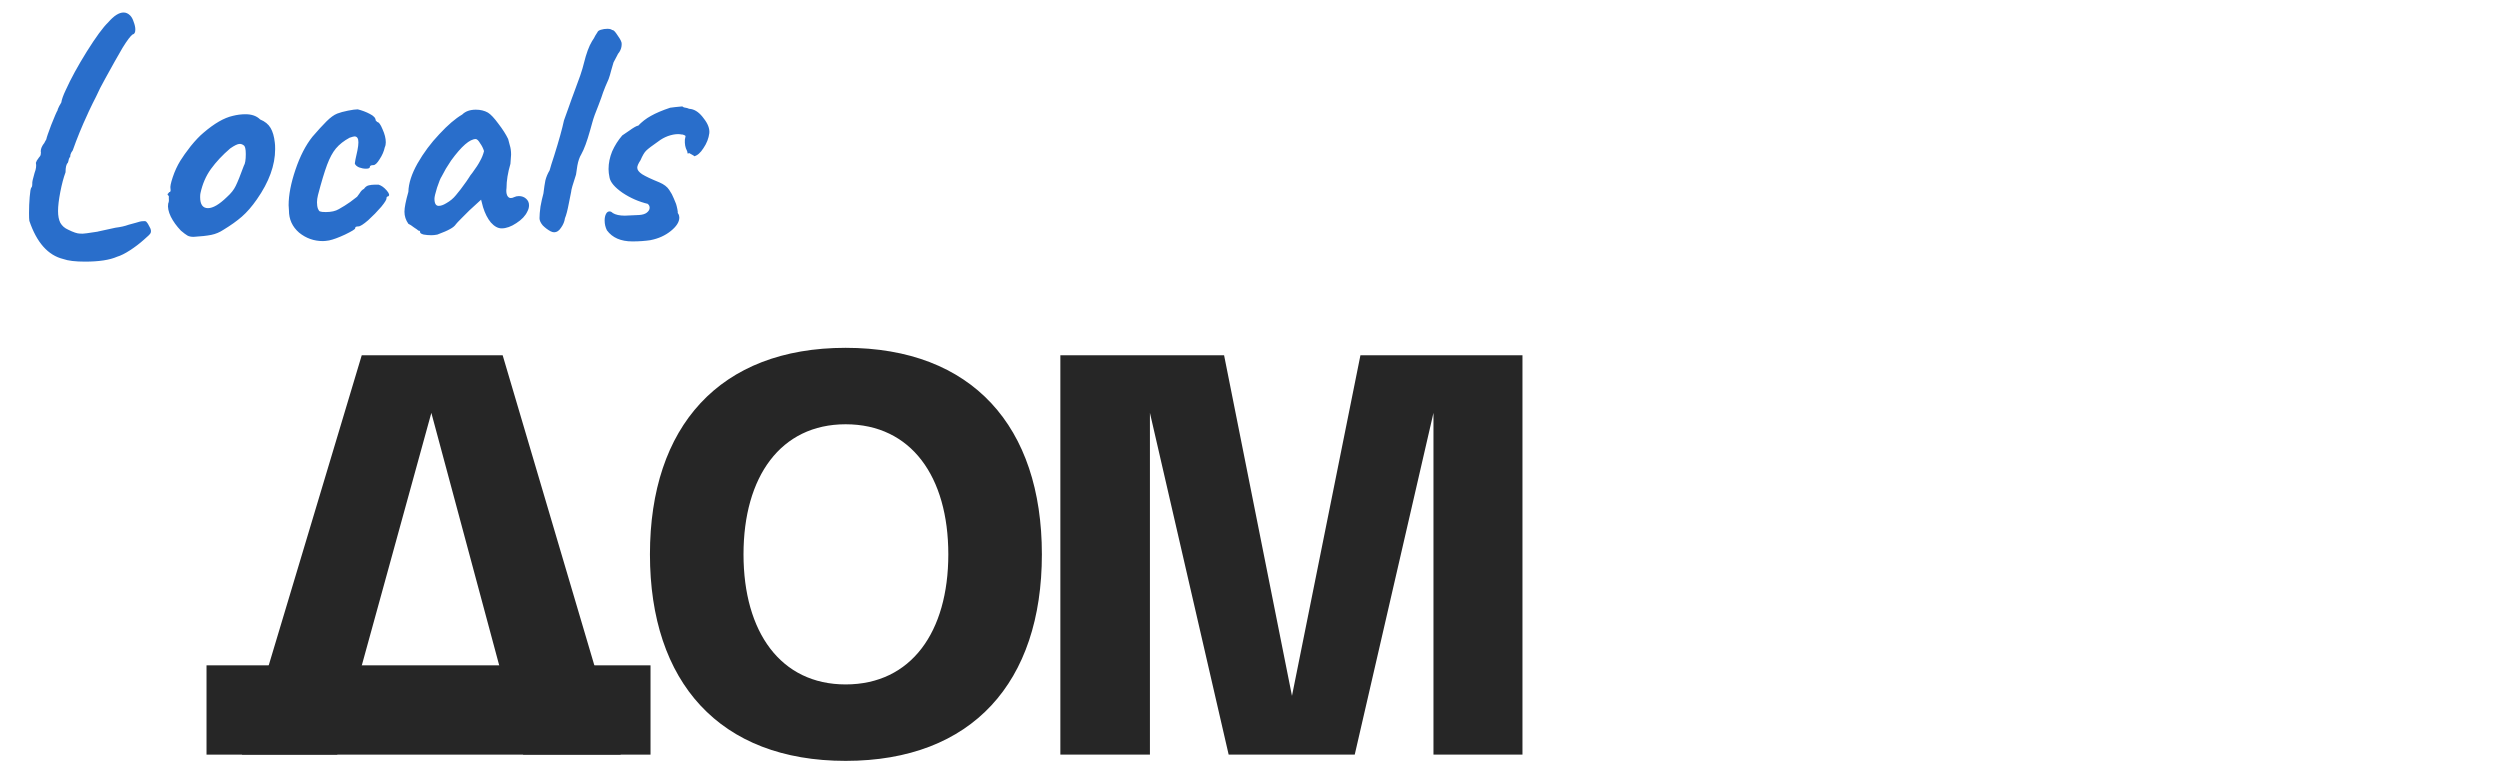
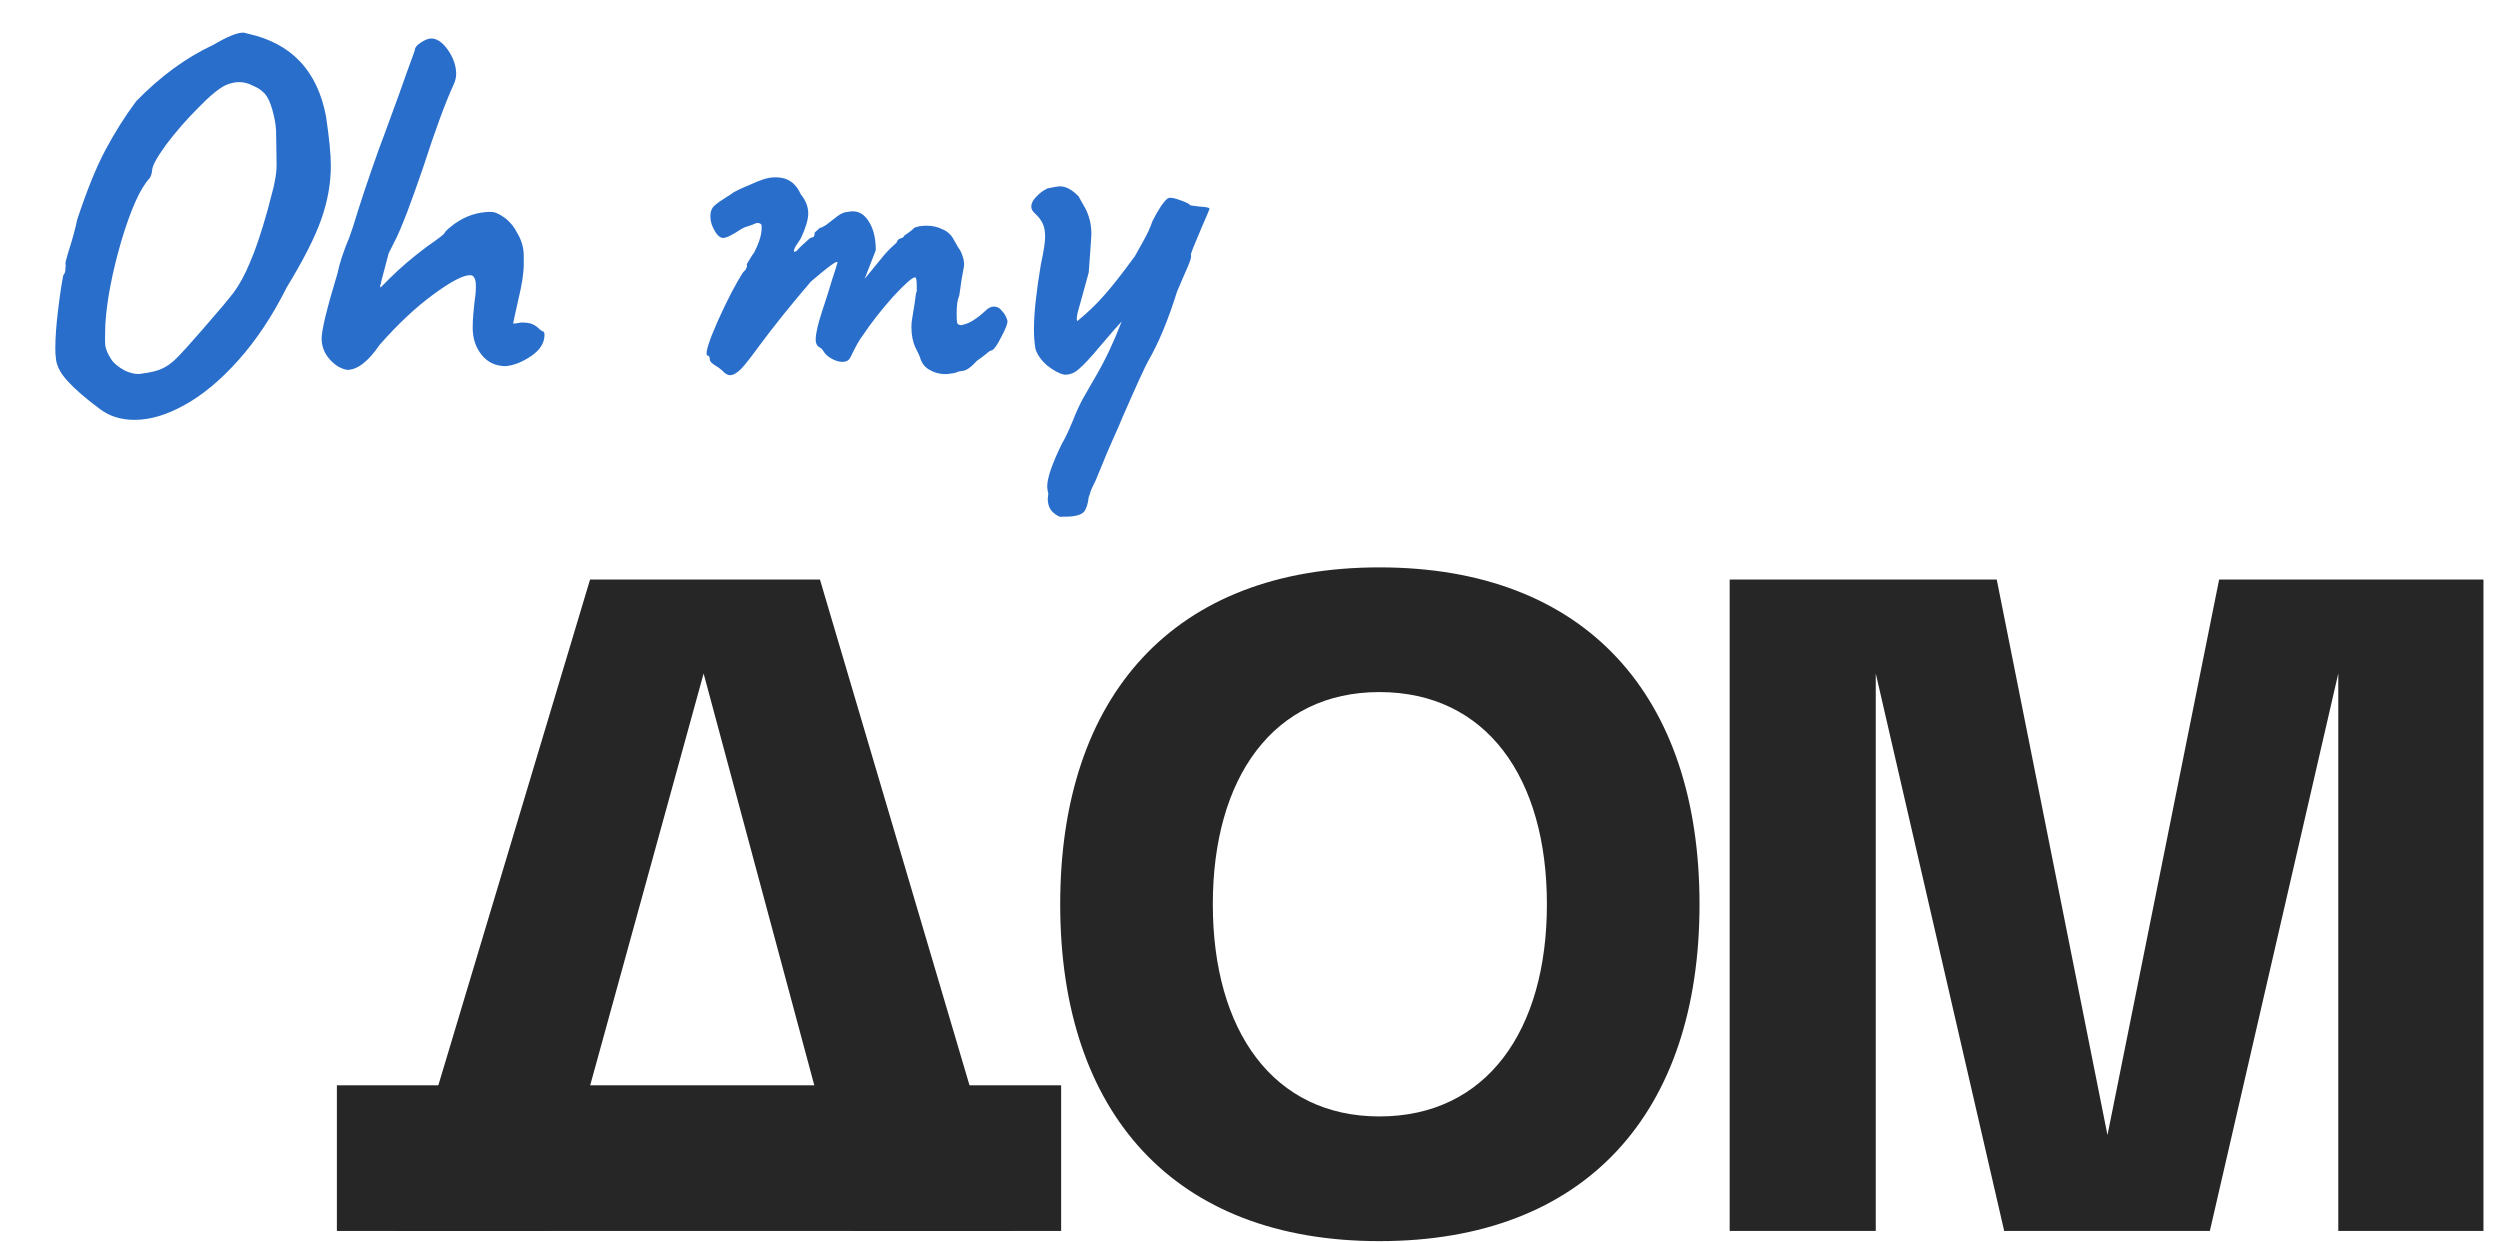
- <svg xmlns="http://www.w3.org/2000/svg" width="230" height="70" viewBox="0 0 230 70" fill="none">
+ <svg xmlns="http://www.w3.org/2000/svg" width="141" height="70" viewBox="0 0 141 70" fill="none">
  <path d="M125.16 32.684l-6.298 31.334-6.246-31.334H97.553v36.74h8.24v-31.44l7.243 31.44h11.6l7.243-31.44v31.44h8.188v-36.74H125.16zM59.795 51c0 11.757 6.403 19 18.003 19 11.652 0 18.055-7.243 18.055-19S89.45 32 77.798 32c-11.6 0-18.003 7.243-18.003 19zm8.608 0c0-7.138 3.411-11.967 9.395-11.967 6.036 0 9.447 4.829 9.447 11.967 0 7.138-3.411 11.967-9.447 11.967-5.984 0-9.395-4.829-9.395-11.967zM31.024 69.425l8.66-31.44 8.45 31.44h8.975l-10.864-36.74H33.28l-11.022 36.74h8.765z" fill="#262626" />
  <path d="M59.848 61.21v8.216H19v-8.215h40.848z" fill="#262626" />
-   <path d="M5.82 23.83c-1.4-.34-2.44-1.51-3.12-3.51-.02-.12-.03-.36-.03-.72 0-.5.02-.99.06-1.47.04-.5.09-.79.15-.87.06-.04.09-.16.09-.36-.02-.12.05-.45.21-.99.14-.36.18-.67.12-.93.02-.04.05-.11.09-.21.06-.1.13-.2.21-.3.1-.1.15-.2.15-.3.02-.12.02-.2 0-.24v-.03c0-.08.02-.18.06-.3.06-.14.12-.25.18-.33.06-.06.11-.14.15-.24.06-.1.1-.17.12-.21.02-.14.17-.58.45-1.32.3-.76.5-1.22.6-1.38v-.06c.08-.2.19-.41.33-.63.04-.28.18-.67.42-1.17.46-1.02 1.1-2.19 1.92-3.51.84-1.34 1.5-2.24 1.98-2.7.52-.6.99-.9 1.41-.9.22 0 .42.09.6.27.14.14.25.34.33.6.1.26.15.49.15.69 0 .28-.08.43-.24.45-.2.14-.51.55-.93 1.23-.4.68-.94 1.64-1.62 2.88l-.45.84c-.26.56-.49 1.03-.69 1.41-.18.38-.3.63-.36.75l-.12.27a36.49 36.49 0 00-1.35 3.3c-.1.12-.17.25-.21.39-.02.12-.03.2-.03.24-.04-.02-.08.04-.12.18-.02.12-.05.23-.09.33-.14.12-.21.41-.21.87-.18.48-.34 1.08-.48 1.8-.14.72-.21 1.31-.21 1.77 0 .44.07.8.21 1.08.16.28.4.49.72.63.48.24.84.36 1.08.36.14.02.35.01.63-.03.3-.04.64-.09 1.02-.15h-.03c.1-.02.65-.14 1.65-.36.48-.06.88-.15 1.2-.27.16-.04.38-.1.66-.18.3-.1.52-.15.66-.15.14-.02.24-.01.3.03.12.12.23.29.33.51.12.2.15.38.09.54-.04.1-.25.31-.63.63-.38.34-.8.66-1.26.96-.46.3-.86.5-1.2.6-.68.3-1.66.45-2.94.45-.9 0-1.57-.08-2.01-.24zm11.993-2.04c-.24 0-.43-.04-.57-.12-.14-.08-.34-.23-.6-.45-.4-.42-.71-.85-.93-1.29-.22-.46-.3-.86-.24-1.2.06-.14.08-.28.06-.42v-.27c-.08-.08-.12-.13-.12-.15 0-.04.02-.07.06-.09a.47.47 0 00.09-.12c.12 0 .16-.11.12-.33-.04-.16.03-.51.21-1.05s.41-1.04.69-1.5c.22-.36.54-.81.96-1.35.44-.54.83-.95 1.17-1.23 1-.86 1.9-1.38 2.7-1.56.4-.1.79-.15 1.17-.15.58 0 1.03.16 1.35.48.44.18.76.44.96.78.2.34.33.79.39 1.35.02.12.03.32.03.6 0 1.48-.56 3.02-1.68 4.62-.46.66-.92 1.19-1.38 1.59-.46.4-1.02.8-1.68 1.2-.36.24-.74.4-1.14.48-.4.08-.94.14-1.62.18zm3.06-3.66c.38-.34.65-.68.81-1.02.18-.36.43-.98.75-1.86.12-.18.18-.54.18-1.08 0-.48-.07-.75-.21-.81a.558.558 0 00-.36-.12c-.18 0-.47.14-.87.42-.7.6-1.29 1.23-1.77 1.89-.46.64-.78 1.38-.96 2.22-.02.08-.03.2-.03.36 0 .68.24 1.02.72 1.02.46 0 1.04-.34 1.74-1.02zm9.4 3.99c-.24.04-.43.06-.57.06-.82 0-1.55-.26-2.19-.78-.62-.54-.93-1.22-.93-2.04l-.03-.48c0-.94.21-2.03.63-3.27.42-1.24.94-2.25 1.56-3.03.5-.58.93-1.05 1.29-1.41.36-.36.69-.6.99-.72.26-.1.59-.19.99-.27.4-.08.7-.12.9-.12.4.1.77.24 1.11.42.36.18.54.38.54.6l.15.15c.14 0 .3.22.48.66.2.44.3.84.3 1.2 0 .18-.03.33-.09.45-.08.38-.24.75-.48 1.11-.22.36-.41.54-.57.54-.22 0-.33.06-.33.18 0 .1-.12.15-.36.15-.2 0-.41-.04-.63-.12-.22-.1-.35-.22-.39-.36 0-.1.08-.5.24-1.2.06-.3.09-.55.09-.75 0-.36-.12-.54-.36-.54-.06 0-.21.04-.45.12-.52.28-.94.61-1.26.99-.3.36-.57.86-.81 1.5-.24.64-.52 1.57-.84 2.79-.06.24-.09.46-.09.66 0 .24.03.44.09.6.06.14.12.22.18.24.1.04.28.06.54.06.5 0 .9-.09 1.2-.27.36-.2.71-.42 1.05-.66l.63-.48c.04-.04.12-.15.24-.33.12-.2.25-.33.39-.39.12-.18.27-.29.45-.33.18-.04.36-.06.54-.06h.36c.26.08.51.26.75.54s.28.46.12.54c-.06 0-.1.02-.12.06a.23.23 0 00-.03.09c.04.1-.12.37-.48.81-.36.42-.76.83-1.2 1.23-.44.38-.74.57-.9.57-.08 0-.15.01-.21.03-.06.02-.09.07-.09.15 0 .08-.31.27-.93.57-.6.28-1.09.46-1.47.54zm9.967-.54c-.2.04-.38.06-.54.06-.26 0-.5-.02-.72-.06-.22-.06-.33-.13-.33-.21 0-.06-.01-.1-.03-.12-.02-.02-.06-.03-.12-.03-.06-.06-.2-.16-.42-.3-.2-.16-.37-.27-.51-.33-.24-.34-.36-.71-.36-1.11 0-.38.12-.99.36-1.83.02-.78.3-1.65.84-2.61.56-.98 1.23-1.88 2.01-2.7.78-.84 1.48-1.44 2.1-1.8.3-.3.72-.45 1.26-.45.42 0 .79.09 1.11.27.26.16.58.5.96 1.02.4.52.7.99.9 1.41.04.14.09.33.15.57.08.24.12.53.12.87l-.06.84c-.24.82-.36 1.56-.36 2.22-.04.28-.02.51.06.69.08.16.19.24.33.24.1 0 .21-.03.33-.09.12-.06.26-.09.42-.09.26 0 .48.08.66.24.18.16.27.36.27.6 0 .2-.05.39-.15.57-.18.4-.52.76-1.02 1.08-.48.32-.93.48-1.35.48-.34 0-.67-.18-.99-.54-.3-.36-.54-.83-.72-1.41l-.18-.69-1.08.99-.69.69c-.32.32-.5.51-.54.57-.1.16-.28.31-.54.45-.24.14-.63.31-1.17.51zm.81-2.88c.36-.2.66-.45.9-.75.26-.3.58-.72.96-1.26l.24-.36c.08-.14.18-.28.3-.42.34-.46.58-.83.72-1.11.16-.28.28-.58.36-.9-.08-.26-.2-.5-.36-.72-.14-.24-.27-.37-.39-.39-.56 0-1.32.66-2.28 1.98-.1.14-.26.39-.48.75-.2.36-.33.6-.39.72-.1.14-.24.48-.42 1.02-.16.52-.24.86-.24 1.02 0 .44.13.66.39.66.2 0 .43-.08.69-.24zm9.605 2.58c-.26-.14-.5-.32-.72-.54-.2-.24-.3-.46-.3-.66 0-.28.03-.64.09-1.08.08-.44.17-.84.27-1.2.06-.5.12-.9.18-1.2.08-.32.21-.63.39-.93.08-.3.22-.75.42-1.35.44-1.4.74-2.48.9-3.24.16-.44.3-.83.42-1.17l.33-.93c-.04.12.21-.56.75-2.04.16-.48.27-.85.33-1.11.22-.9.47-1.58.75-2.04.14-.2.24-.37.3-.51.08-.14.15-.25.21-.33.02-.08.12-.15.3-.21.2-.06.4-.09.6-.09.22 0 .37.04.45.12.1-.04.27.13.51.51.26.36.38.62.36.78 0 .26-.07.5-.21.72-.08.08-.17.23-.27.45-.1.2-.19.37-.27.51l-.21.72c-.08.32-.16.59-.24.81-.1.24-.2.47-.3.69-.08.2-.15.38-.21.54-.08.26-.22.65-.42 1.17-.28.68-.47 1.21-.57 1.59-.04.12-.11.37-.21.75-.28 1-.55 1.73-.81 2.19-.16.26-.28.61-.36 1.05-.06.44-.1.71-.12.81-.3.9-.45 1.43-.45 1.59-.04.18-.11.53-.21 1.05-.12.64-.24 1.1-.36 1.38-.04.3-.16.59-.36.87-.18.28-.39.42-.63.42-.1 0-.21-.03-.33-.09zm7.522.93c-1.06 0-1.84-.34-2.34-1.02-.14-.28-.21-.58-.21-.9 0-.24.04-.44.12-.6.08-.16.19-.24.33-.24.1 0 .2.05.3.15.26.16.63.24 1.11.24.2 0 .64-.02 1.32-.06.3-.02.53-.09.69-.21.18-.14.27-.29.27-.45 0-.16-.06-.28-.18-.36h.03c-.84-.2-1.62-.54-2.34-1.02-.72-.5-1.12-.97-1.2-1.41-.06-.28-.09-.54-.09-.78 0-.54.11-1.08.33-1.62.24-.54.55-1.03.93-1.47.1-.06.32-.21.66-.45.36-.26.62-.41.78-.45v.03c.36-.38.76-.69 1.2-.93.46-.26 1.05-.51 1.77-.75l.48-.06.63-.06c.02.02.07.05.15.09l.3.06c.12.06.24.09.36.09.42.08.81.37 1.17.87.38.48.55.93.51 1.35-.06.48-.24.94-.54 1.38-.28.44-.57.69-.87.75.04-.02-.02-.07-.18-.15a7.53 7.53 0 00-.27-.15l-.12.06a.23.23 0 00-.03-.09c0-.06-.02-.13-.06-.21-.14-.26-.2-.59-.18-.99l.06-.3c0-.06-.04-.1-.12-.12a.49.49 0 00-.27-.06c-.06-.02-.16-.03-.3-.03-.28 0-.59.06-.93.18-.32.12-.61.28-.87.48-.58.4-.96.69-1.14.87-.16.16-.33.45-.51.87-.2.3-.3.53-.3.69 0 .2.15.4.45.6.32.2.85.45 1.59.75.42.18.72.41.9.69.18.26.32.52.42.78.1.24.17.41.21.51.04.12.08.28.12.48.04.2.05.31.03.33l.06.12v-.03c.06.12.09.24.09.36 0 .4-.26.81-.78 1.23-.52.42-1.14.7-1.86.84h.03c-.54.08-1.11.12-1.71.12z" fill="#296ECB" />
+   <path d="M5.61 23.05c-.78-.58-1.38-1.1-1.8-1.56-.42-.46-.64-.9-.66-1.32-.02-.1-.03-.28-.03-.54 0-.56.05-1.26.15-2.1.1-.84.2-1.51.3-2.01.08-.08.12-.2.12-.36.02-.16.02-.26 0-.3 0-.06.05-.26.15-.6.24-.74.41-1.36.51-1.86.54-1.64 1.07-2.95 1.59-3.93s1.1-1.9 1.74-2.76c1.36-1.4 2.81-2.46 4.35-3.18.78-.46 1.34-.69 1.68-.69.06 0 .15.02.27.06 2.46.54 3.93 2.1 4.41 4.68.18 1.22.27 2.14.27 2.76 0 1-.18 2.01-.54 3.03-.36 1.02-1.01 2.3-1.95 3.84-.8 1.6-1.71 2.97-2.73 4.11-1 1.12-2.01 1.96-3.03 2.52-1 .56-1.94.84-2.82.84-.78 0-1.44-.21-1.98-.63zm2.4-1.98c.48-.06.85-.15 1.11-.27.28-.12.56-.32.84-.6.3-.3.78-.83 1.44-1.59.84-.96 1.43-1.66 1.77-2.1.34-.46.65-1.03.93-1.71.3-.68.63-1.66.99-2.94l.18-.69c.12-.42.2-.76.24-1.02.06-.28.09-.58.09-.9l-.03-1.89c-.02-.36-.09-.75-.21-1.17-.12-.42-.26-.72-.42-.9a1.83 1.83 0 00-.66-.45c-.26-.14-.53-.21-.81-.21-.2 0-.43.05-.69.15-.38.16-.91.59-1.59 1.29-.68.68-1.29 1.38-1.83 2.1-.52.72-.78 1.2-.78 1.44 0 .02-.01.08-.03.18a.66.66 0 01-.12.27c-.52.56-1.05 1.74-1.59 3.54-.52 1.8-.82 3.37-.9 4.71-.02.58-.02.98 0 1.2.04.22.15.47.33.75.14.22.39.43.75.63.38.18.71.24.99.18zm11.57-.21c-.36-.06-.69-.26-.99-.6-.3-.34-.45-.73-.45-1.17 0-.48.3-1.71.9-3.69.1-.52.32-1.19.66-2.01l.21-.6c.36-1.2.85-2.67 1.47-4.41l.27-.72c.7-1.9 1.12-3.06 1.26-3.48l.48-1.32c0-.16.11-.31.33-.45.24-.16.44-.24.6-.24.32 0 .63.21.93.63.3.42.46.86.48 1.32 0 .24-.05.46-.15.66-.46 1-1.03 2.55-1.71 4.65-.3.88-.6 1.72-.9 2.52-.3.78-.54 1.34-.72 1.68l-.33.66-.42 1.59c0 .06-.01.11-.03.15a.23.23 0 00-.03.09c0 .06.01.09.03.09l.51-.51c.58-.58 1.27-1.17 2.07-1.77.66-.46 1-.72 1.02-.78.02-.06.1-.15.24-.27l.3-.24c.64-.46 1.33-.69 2.07-.69.22 0 .48.11.78.33.3.22.55.53.75.93.22.38.33.79.33 1.23v.45c0 .5-.1 1.16-.3 1.98-.18.8-.28 1.26-.3 1.38.1 0 .25-.02.45-.06.3 0 .51.03.63.09.14.06.26.14.36.24.1.1.19.16.27.18.04.04.06.1.06.18 0 .46-.25.86-.75 1.2-.5.34-.98.53-1.44.57-.56 0-1.01-.21-1.35-.63-.34-.42-.51-.93-.51-1.53 0-.24.01-.48.03-.72.02-.24.04-.45.06-.63.06-.4.09-.72.09-.96 0-.26-.03-.43-.09-.51-.04-.1-.12-.15-.24-.15-.4 0-1.1.37-2.1 1.11-.98.72-1.98 1.66-3 2.82-.64.94-1.25 1.41-1.83 1.41zm34.015.21c-.04.02-.14.03-.3.03-.3 0-.59-.08-.87-.24-.28-.16-.46-.4-.54-.72-.02-.06-.11-.25-.27-.57-.14-.32-.21-.69-.21-1.11 0-.18.01-.32.03-.42l.15-.93c.04-.38.08-.61.12-.69v-.27c0-.34-.03-.51-.09-.51-.16 0-.58.37-1.26 1.11-.66.74-1.23 1.47-1.71 2.19-.14.18-.3.45-.48.81-.16.34-.26.52-.3.54-.08.08-.2.12-.36.12-.18 0-.38-.06-.6-.18-.22-.12-.38-.27-.48-.45a.507.507 0 00-.24-.21c-.12-.08-.18-.22-.18-.42 0-.34.13-.9.39-1.68.22-.66.4-1.23.54-1.71.16-.48.26-.8.3-.96 0-.14-.5.22-1.5 1.08-1.1 1.28-2.08 2.5-2.94 3.66-.42.58-.75 1-.99 1.26-.24.24-.45.36-.63.36-.14 0-.29-.09-.45-.27a2.32 2.32 0 00-.42-.3c-.18-.12-.27-.22-.27-.3 0-.16-.05-.24-.15-.24-.12-.12.08-.77.6-1.95.54-1.2 1.02-2.12 1.44-2.76.08-.06.14-.14.18-.24.04-.12.04-.18 0-.18.04-.06.1-.16.18-.3.08-.14.16-.26.24-.36.34-.66.48-1.19.42-1.59a.286.286 0 00-.27-.09c-.08.02-.13.04-.15.06-.04.02-.15.06-.33.12-.16.04-.3.1-.42.18-.48.32-.81.48-.99.48-.22 0-.43-.24-.63-.72-.06-.18-.09-.35-.09-.51 0-.26.08-.46.24-.6.16-.14.37-.29.63-.45.26-.16.41-.26.45-.3.22-.12.5-.25.84-.39.36-.16.63-.27.81-.33.24-.08.48-.12.72-.12.66 0 1.13.32 1.41.96.28.34.42.7.42 1.08 0 .34-.14.81-.42 1.41l-.3.45c-.06.12-.09.2-.09.24 0 .04.01.06.03.06.08 0 .17-.07.27-.21.1-.1.23-.22.39-.36.16-.16.27-.24.33-.24.02 0 .05-.01.09-.03.04-.04.06-.12.06-.24l.3-.27c.06 0 .17-.05.33-.15.16-.12.38-.29.66-.51.22-.16.42-.24.6-.24a.91.91 0 01.27-.03c.38 0 .69.21.93.63.24.4.36.92.36 1.56l-.63 1.62 1.08-1.32c.18-.22.42-.46.72-.72.04-.12.09-.19.15-.21.08-.04.13-.06.15-.06.02 0 .04-.01.06-.03.04-.02.06-.05.06-.09.08-.06.18-.13.3-.21.14-.1.23-.18.27-.24.18-.08.42-.12.72-.12.32 0 .62.07.9.21.28.12.49.32.63.6.06.1.14.24.24.42.12.16.2.32.24.48.06.14.09.32.09.54l-.12.66c0-.02-.05.32-.15 1.02-.1.22-.15.56-.15 1.02 0 .28.01.46.03.54.04.08.12.12.24.12.26-.06.48-.15.66-.27.2-.12.43-.3.69-.54.16-.16.32-.24.48-.24.18 0 .33.08.45.24.14.14.24.31.3.51.06.12-.05.44-.33.96-.26.52-.46.78-.6.78-.04 0-.15.08-.33.24-.18.14-.33.25-.45.33-.34.38-.62.57-.84.57a.91.91 0 00-.33.09c-.12.04-.23.06-.33.06zm6.339 8.07c-.14.04-.32-.04-.54-.24-.2-.18-.3-.44-.3-.78l.03-.27c-.04-.16-.06-.3-.06-.42 0-.48.28-1.29.84-2.43.14-.22.34-.64.6-1.26.18-.46.36-.86.54-1.2.06-.1.33-.57.81-1.41.5-.86.97-1.86 1.41-3-.16.16-.57.63-1.23 1.41-.5.6-.89 1.02-1.17 1.26-.26.24-.54.35-.84.33-.28-.06-.6-.23-.96-.51-.34-.3-.56-.61-.66-.93-.06-.34-.09-.71-.09-1.11 0-.9.13-2.12.39-3.66.16-.74.24-1.26.24-1.56 0-.34-.05-.6-.15-.78-.1-.2-.24-.38-.42-.54-.14-.12-.21-.25-.21-.39 0-.18.09-.36.27-.54.18-.2.39-.36.63-.48.36-.08.6-.12.72-.12.34 0 .69.19 1.05.57.04.08.13.24.27.48.14.22.25.47.33.75.08.26.12.56.12.9 0 .1-.05.82-.15 2.16l-.33 1.2c-.12.42-.22.78-.3 1.08-.06.3-.06.45 0 .45.58-.48 1.07-.95 1.47-1.41.42-.46 1.01-1.21 1.77-2.25.08-.14.23-.41.45-.81.24-.42.42-.81.54-1.17.14-.28.3-.56.48-.84.2-.28.34-.43.42-.45.12-.04.34 0 .66.12.34.12.52.21.54.27 0 .02.18.05.54.09.38.02.57.06.57.12 0 .04-.15.4-.45 1.08-.42.98-.62 1.49-.6 1.53.06.08-.05.42-.33 1.02-.26.6-.41.95-.45 1.05-.5 1.6-1.04 2.9-1.62 3.9-.2.36-.68 1.41-1.44 3.15l-.24.57c-.2.44-.42.94-.66 1.5-.24.58-.45 1.09-.63 1.53-.12.24-.21.43-.27.57-.04.16-.08.28-.12.36-.04.38-.13.66-.27.84-.1.1-.24.17-.42.21-.18.04-.35.06-.51.06h-.27z" fill="#296ECB" />
</svg>
